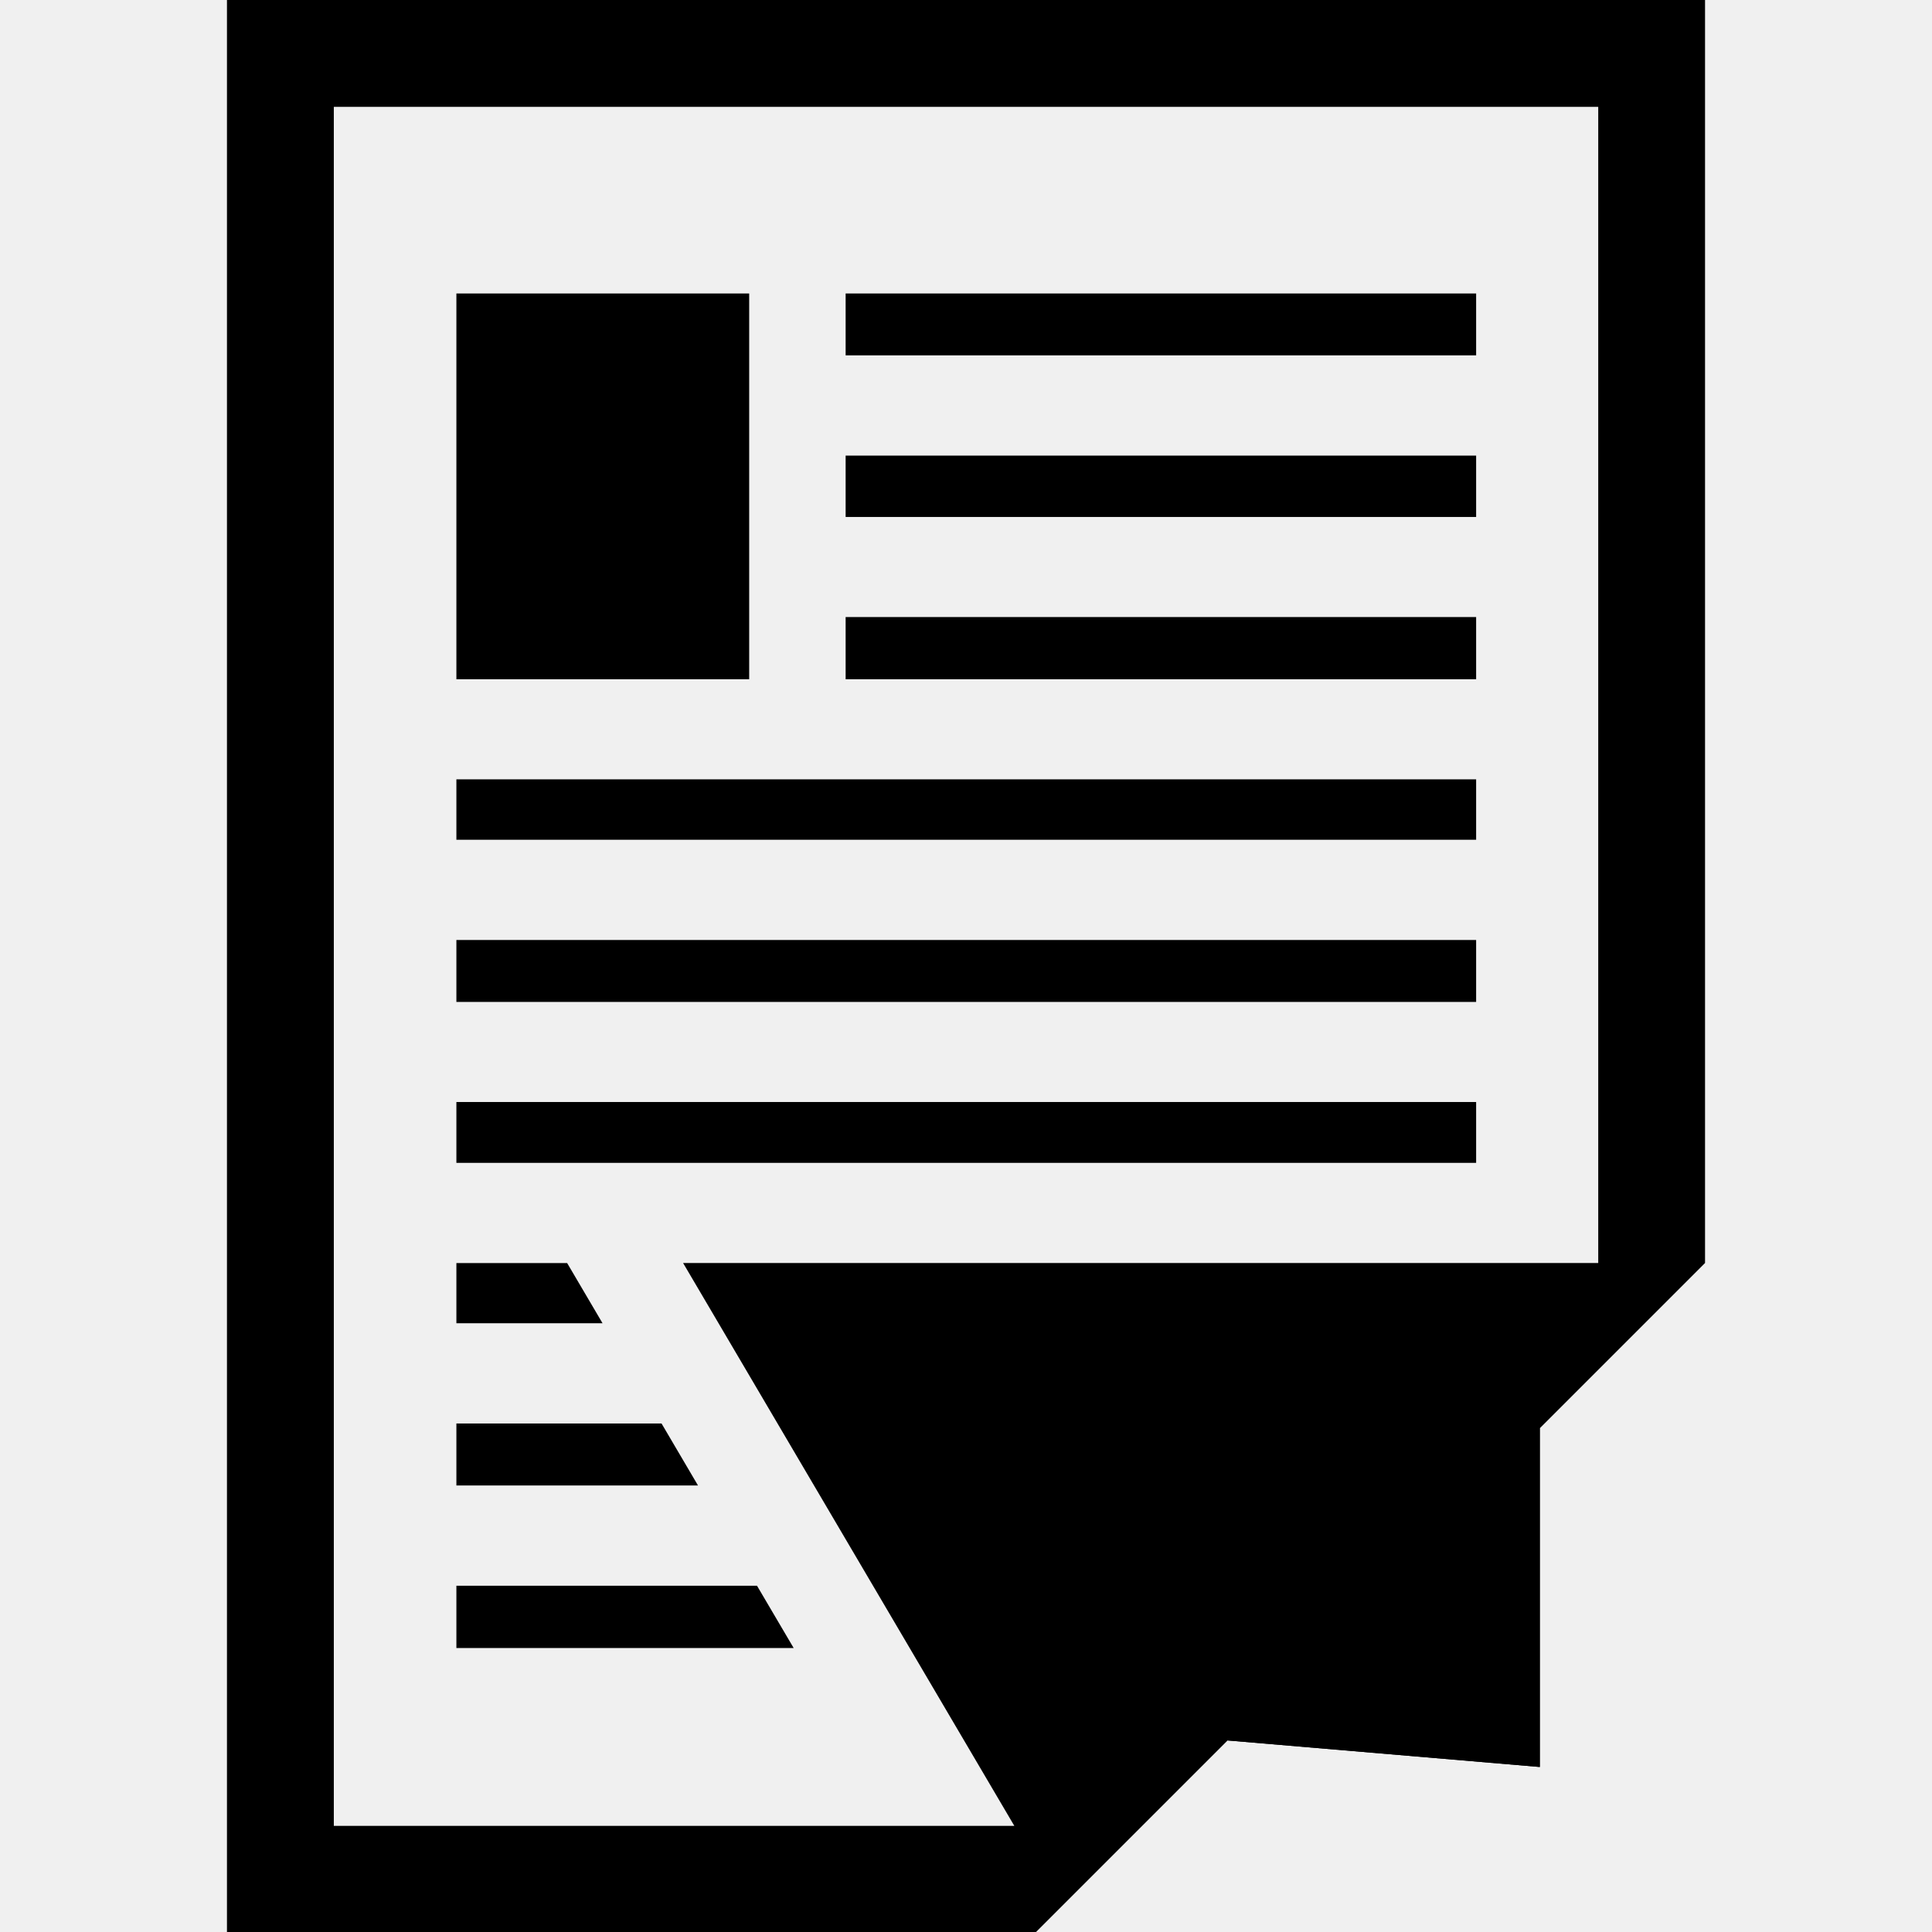
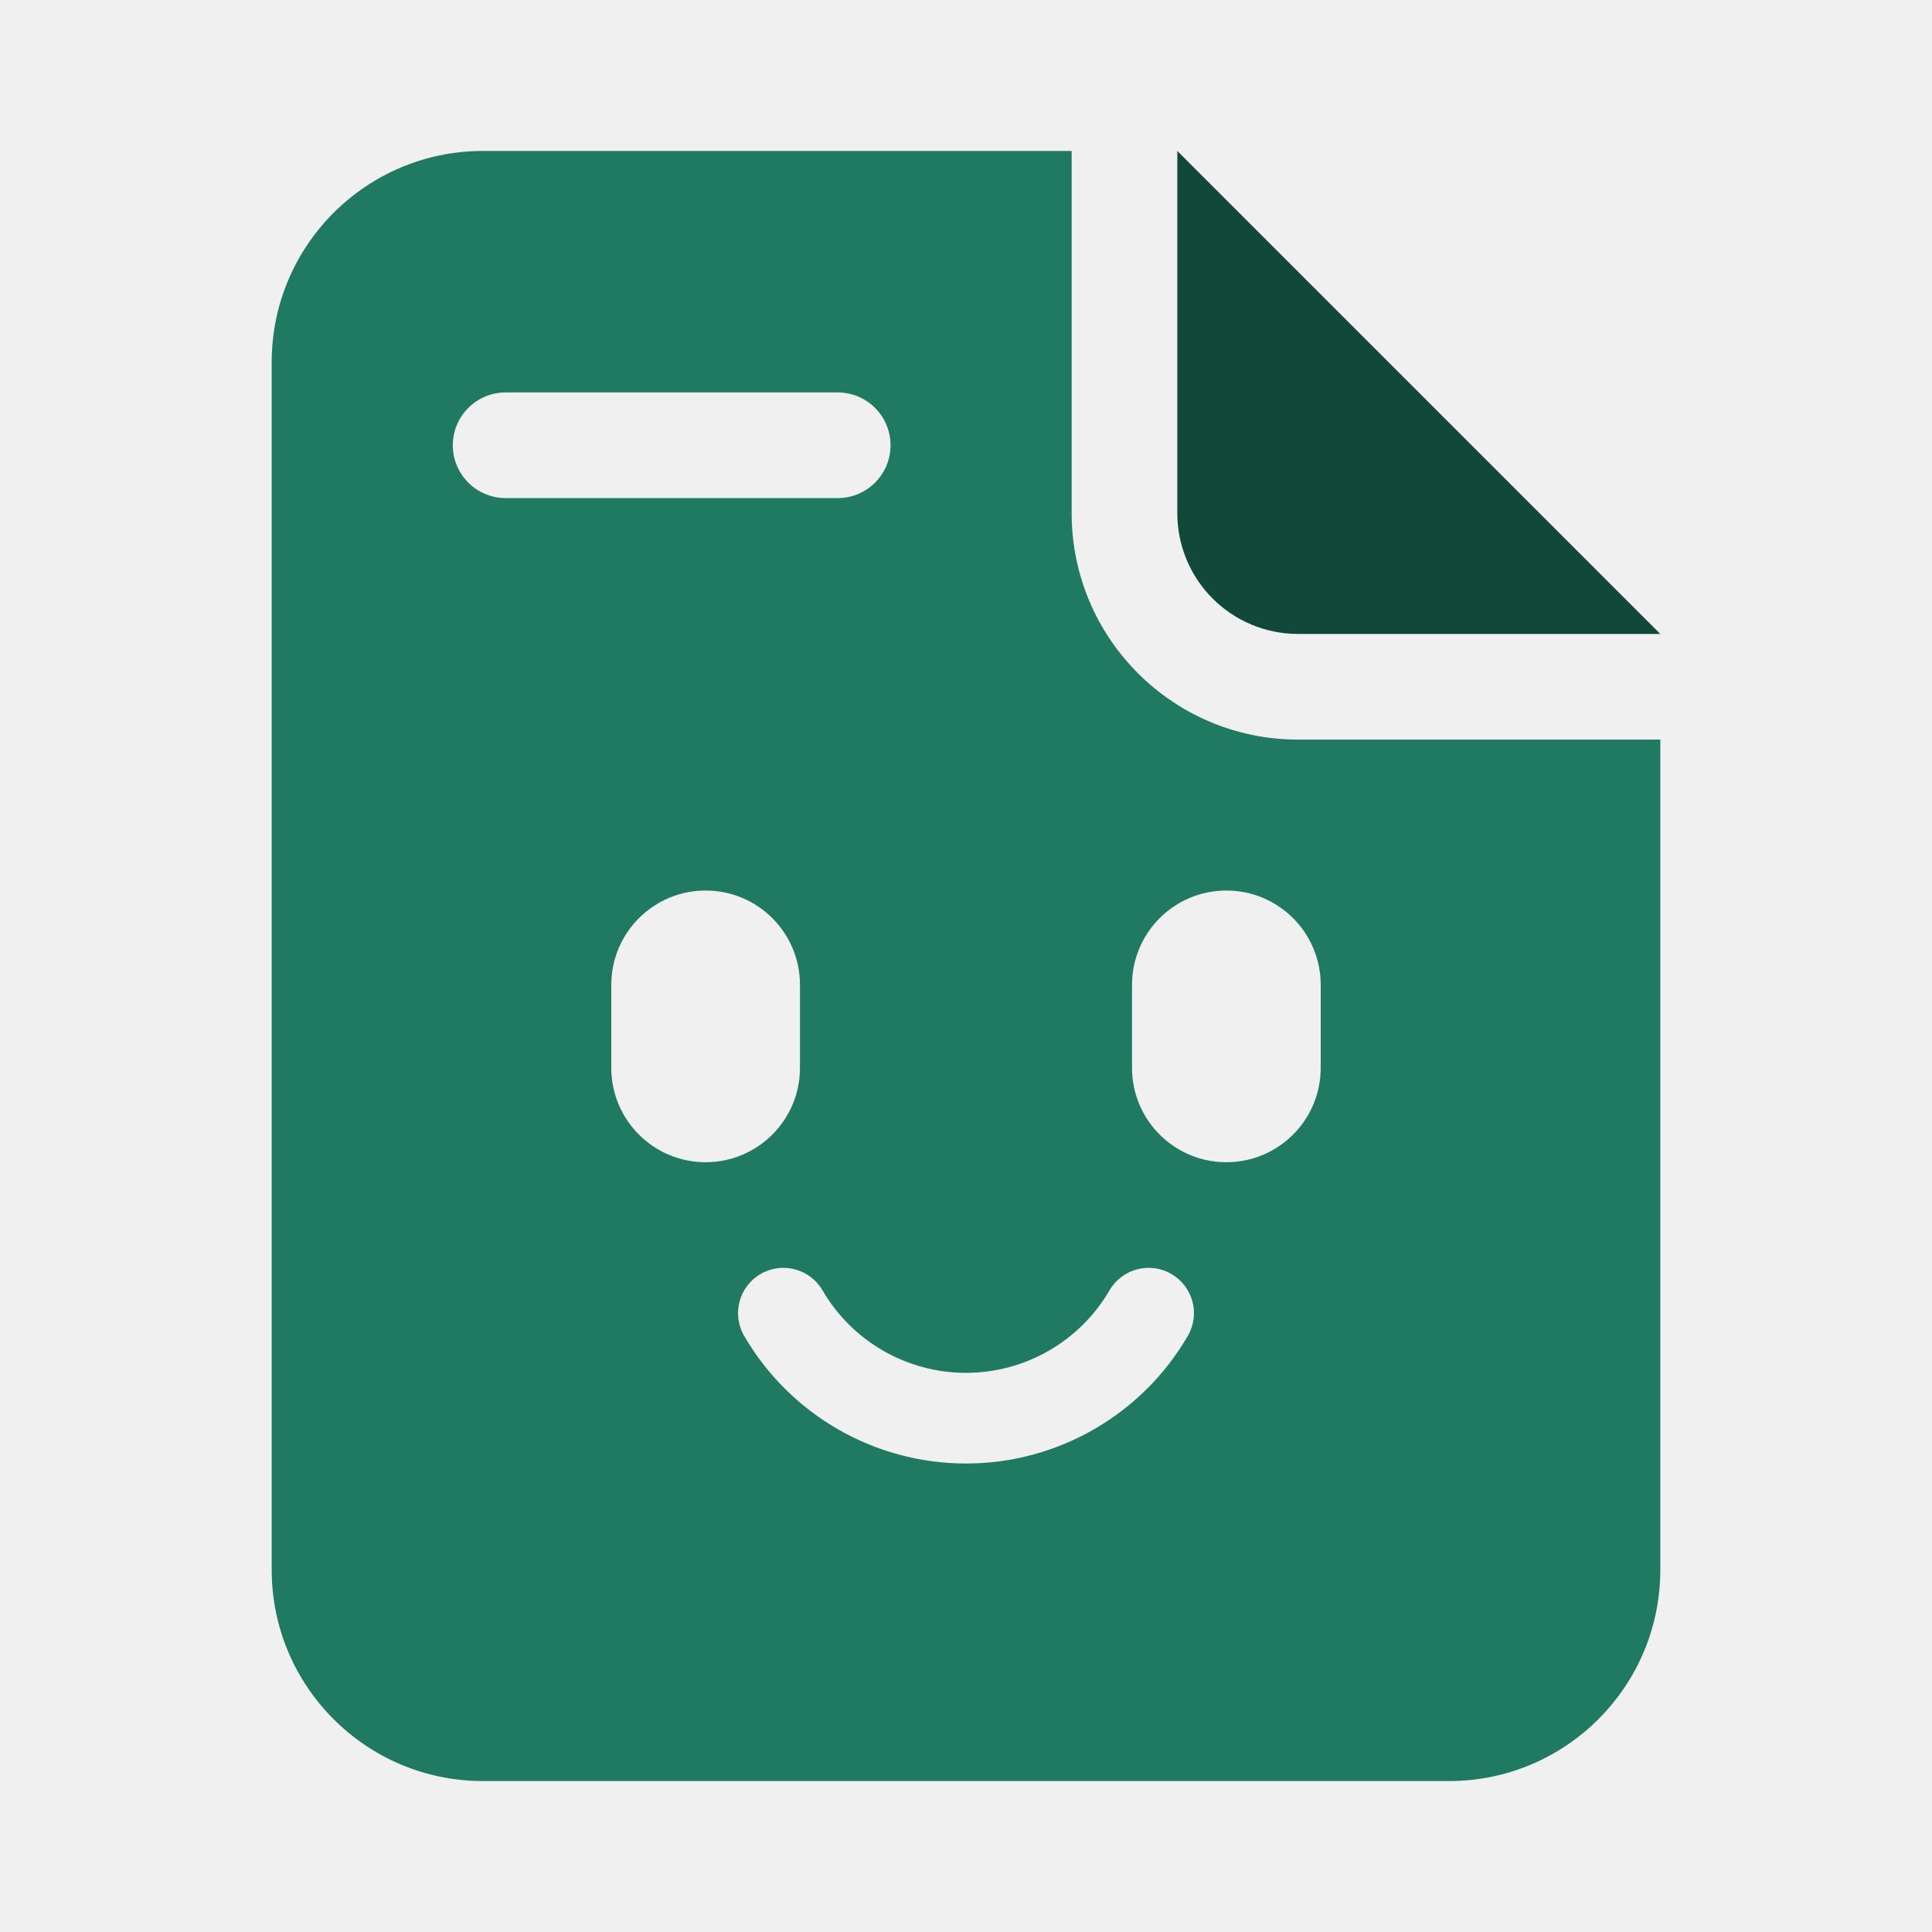
- <svg xmlns="http://www.w3.org/2000/svg" viewBox="-43.2 0 367.74 367.74" width="368" height="368" fill="none">
-   <path d="M 0.00 0.00 L 281.34 0.00 L 281.34 240.40 L 249.89 271.85 L 249.89 336.33 L 190.46 331.28 L 154.00 367.74 L 0.00 367.74 Z M 20.34 347.54 L 149.87 347.54 L 86.82 240.40 L 261.01 240.40 L 261.01 20.34 L 20.34 20.34 Z" fill="#000" fill-rule="evenodd" />
-   <rect x="43.67" y="55.86" width="55.73" height="73.43" fill="#000" />
-   <rect x="117.76" y="55.86" width="120.01" height="11.78" fill="#000" />
-   <rect x="117.76" y="86.72" width="120.01" height="11.68" fill="#000" />
-   <rect x="117.76" y="117.45" width="120.01" height="11.84" fill="#000" />
-   <rect x="43.67" y="148.34" width="194.10" height="11.50" fill="#000" />
-   <rect x="43.67" y="178.92" width="194.10" height="11.79" fill="#000" />
-   <rect x="43.67" y="209.76" width="194.10" height="11.58" fill="#000" />
-   <polygon points="43.67,240.41 64.75,240.41 71.49,251.87 43.67,251.87" fill="#000" />
-   <polygon points="43.67,270.95 82.72,270.95 89.66,282.75 43.67,282.75" fill="#000" />
-   <polygon points="43.67,301.83 100.89,301.83 107.87,313.69 43.67,313.69" fill="#000" />
-   <polygon points="140.52,265.28 249.89,271.85 249.89,336.33 217.18,304.56" fill="#000" />
-   <polygon points="217.18,304.56 249.89,336.33 190.46,331.28" fill="#000" />
+ <svg xmlns="http://www.w3.org/2000/svg" viewBox="0 0 256 256" width="256" height="256" fill="none">
+   <defs>
+     <mask id="icon-mask">
+       <rect width="256" height="256" fill="white" />
+       <rect x="60" y="52" width="58" height="14" rx="7" fill="black" />
+       <rect x="81" y="118" width="25" height="36" rx="12.5" fill="black" />
+       <rect x="150" y="118" width="25" height="36" rx="12.5" fill="black" />
+       <path d="M 98.6 177 A 34 34 0 0 0 157.4 177 A 6 6 0 0 0 147 171 A 22 22 0 0 1 109 171 A 6 6 0 0 0 98.6 177 Z" fill="black" />
+     </mask>
+   </defs>
+   <path mask="url(#icon-mask)" d="M 64 20 H 142 V 68 A 30 30 0 0 0 172 98 H 220 V 208 A 28 28 0 0 1 192 236 H 64 A 28 28 0 0 1 36 208 V 48 A 28 28 0 0 1 64 20 Z" fill="#1F7A61" />
+   <path d="M 156 20 L 220 84 H 172 A 16 16 0 0 1 156 68 Z" fill="#114839" />
</svg>
